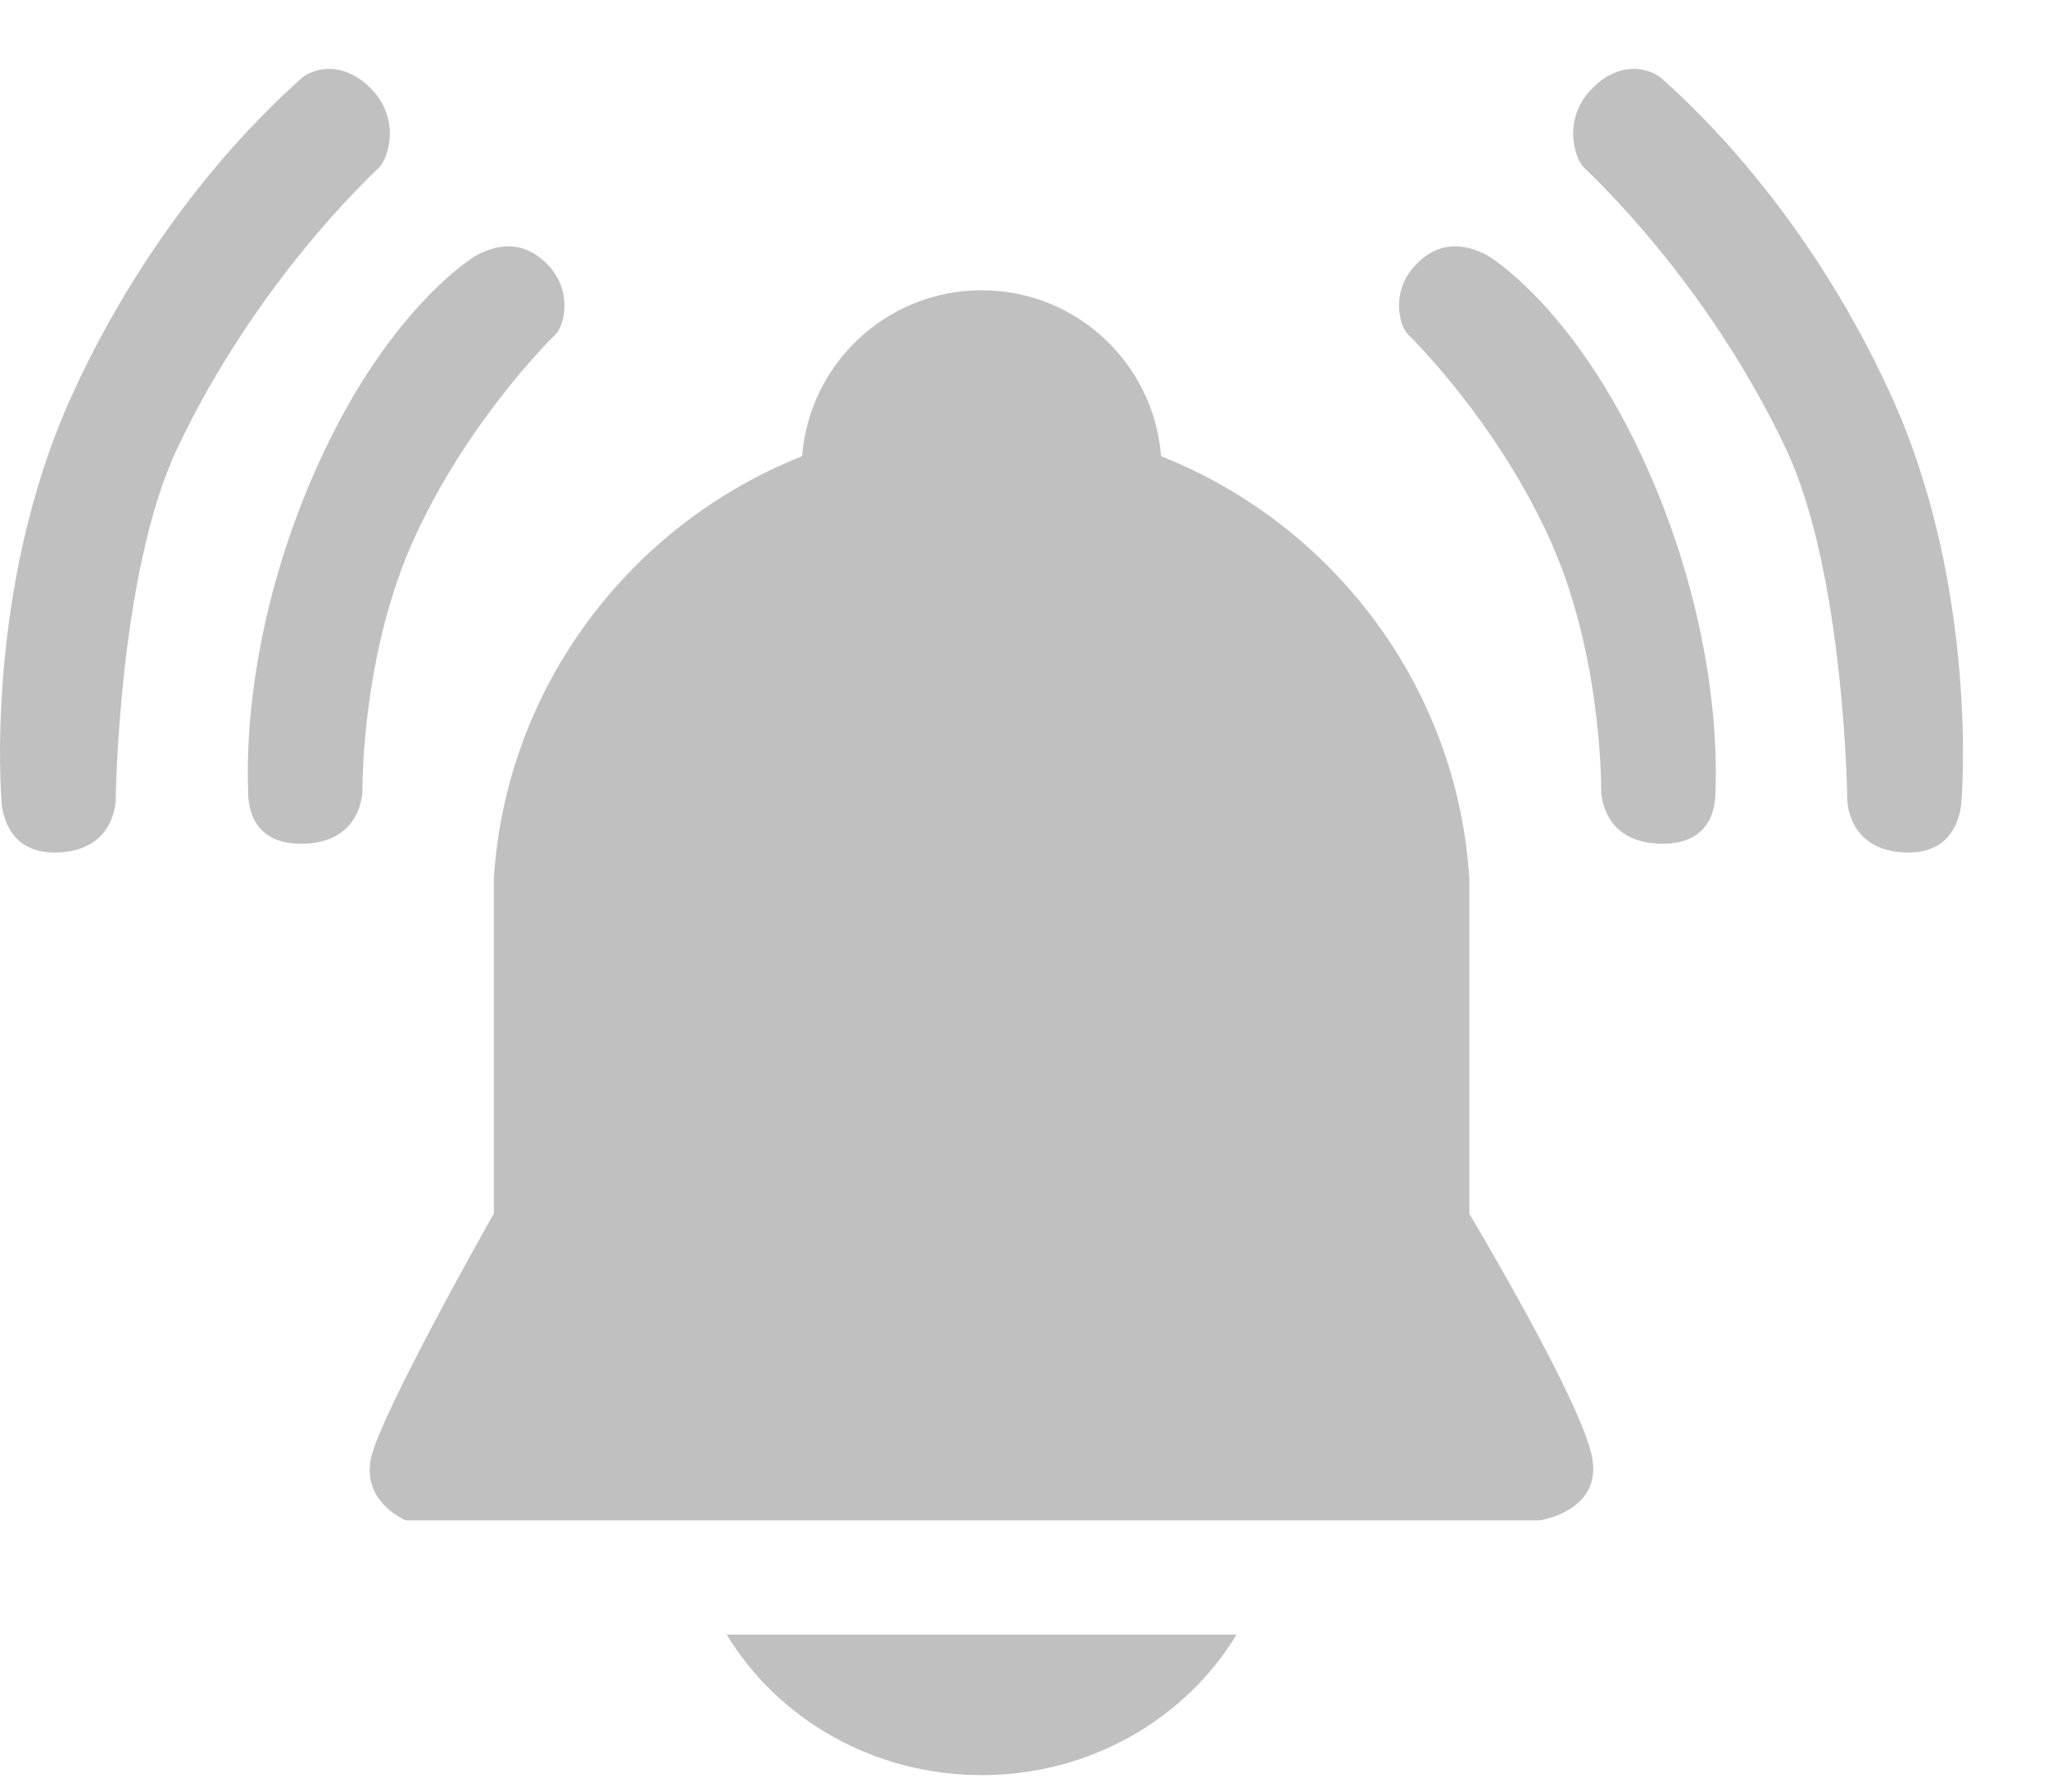
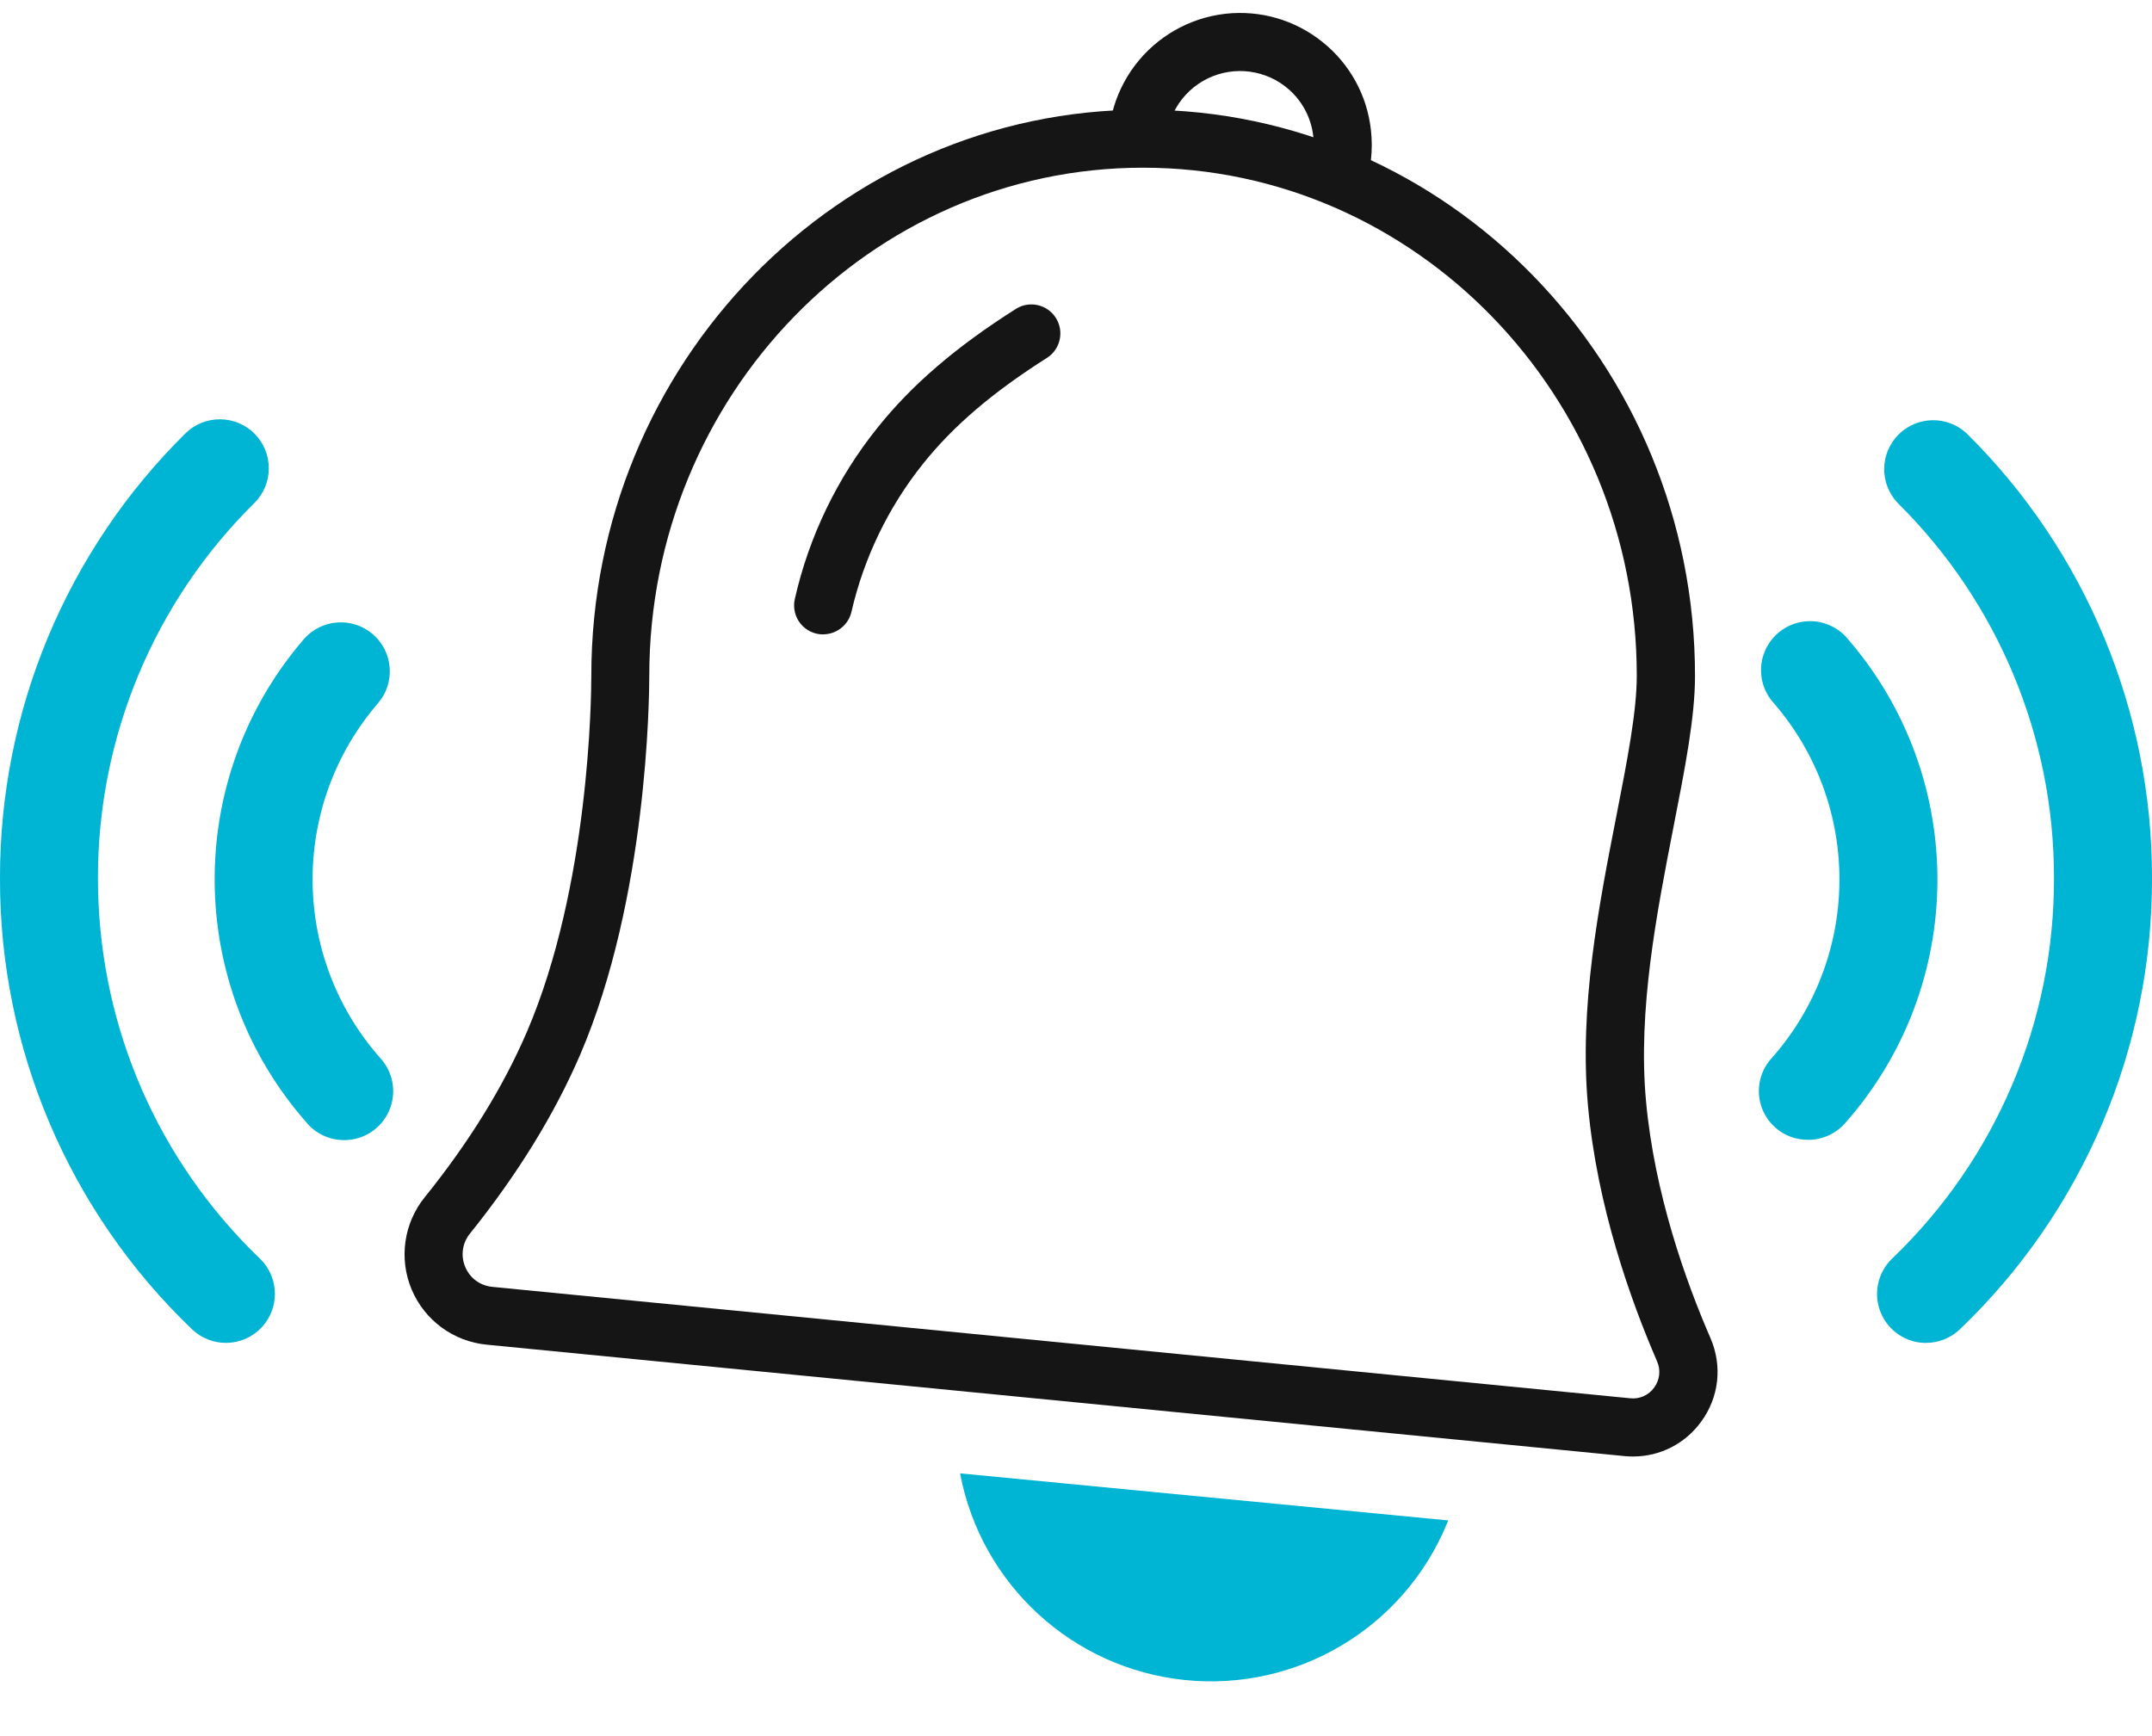
- <svg xmlns="http://www.w3.org/2000/svg" width="24" height="21" viewBox="0 0 24 21" fill="none">
-   <path d="M17.219 10.302C17.078 8.045 15.616 6.144 13.606 5.347C13.522 4.26 12.614 3.402 11.503 3.402C10.393 3.402 9.485 4.26 9.4 5.347C7.391 6.144 5.928 8.045 5.787 10.302V14.225C5.787 14.225 4.449 16.585 4.346 17.1C4.243 17.615 4.757 17.821 4.757 17.821H18.043C18.043 17.821 18.764 17.718 18.661 17.1C18.554 16.457 17.219 14.228 17.219 14.228V10.302Z" fill="#C0C0C0" />
-   <path d="M8.516 19.16C9.112 20.144 10.226 20.807 11.504 20.807C12.781 20.807 13.894 20.144 14.491 19.16H8.516Z" fill="#C0C0C0" />
-   <path d="M17.425 2.99C17.425 2.99 18.521 3.623 19.382 5.668C20.206 7.625 20.103 9.169 20.103 9.272C20.103 9.375 20.103 9.89 19.485 9.89C18.764 9.89 18.764 9.272 18.764 9.272C18.764 9.169 18.764 7.625 18.146 6.286C17.528 4.947 16.601 4.02 16.498 3.917C16.395 3.814 16.292 3.402 16.601 3.093C16.91 2.784 17.219 2.887 17.425 2.99Z" fill="#C0C0C0" />
-   <path d="M5.586 2.99C5.586 2.99 4.49 3.623 3.629 5.668C2.805 7.625 2.908 9.169 2.908 9.272C2.908 9.375 2.908 9.89 3.526 9.89C4.247 9.89 4.247 9.272 4.247 9.272C4.247 9.169 4.247 7.625 4.865 6.286C5.483 4.947 6.409 4.02 6.512 3.917C6.615 3.814 6.718 3.402 6.409 3.093C6.101 2.784 5.792 2.887 5.586 2.99Z" fill="#C0C0C0" />
-   <path d="M19.485 0.93C19.588 1.033 21.094 2.287 22.163 4.638C23.193 6.904 22.987 9.375 22.987 9.375C22.987 9.375 22.987 9.993 22.369 9.993C21.648 9.993 21.648 9.375 21.648 9.375C21.648 9.375 21.617 6.713 20.927 5.256C20 3.299 18.661 2.063 18.558 1.96C18.455 1.857 18.301 1.394 18.661 1.033C19.022 0.673 19.382 0.827 19.485 0.93Z" fill="#C0C0C0" />
-   <path d="M3.518 0.93C3.416 1.033 1.91 2.287 0.841 4.638C-0.189 6.904 0.017 9.375 0.017 9.375C0.017 9.375 0.017 9.993 0.635 9.993C1.356 9.993 1.356 9.375 1.356 9.375C1.356 9.375 1.387 6.713 2.077 5.256C3.004 3.299 4.342 2.063 4.445 1.96C4.548 1.857 4.703 1.394 4.342 1.033C3.982 0.673 3.621 0.827 3.518 0.93Z" fill="#C0C0C0" />
+ <svg xmlns="http://www.w3.org/2000/svg" width="31" height="25" fill="none">
+   <path d="M20.862 21.905s-.011.03-.018.044a3.678 3.678 0 01-7.014-.722l7.032.678z" fill="#00B4D3" />
+   <path d="M23.524 20.984a1.25 1.25 0 01-.123-.006L7.012 19.373a1.308 1.308 0 01-.893-2.125c.637-.79 1.133-1.594 1.472-2.384.9-2.097.927-4.823.927-5.127 0-4.498 3.566-8.157 7.949-8.157s7.95 3.66 7.95 8.157c0 .599-.144 1.33-.31 2.177-.241 1.237-.516 2.638-.396 3.948.122 1.336.572 2.596.929 3.417.173.401.124.85-.134 1.203-.233.32-.594.502-.982.502zM16.466 2.416c-3.923 0-7.113 3.284-7.113 7.321 0 .322-.028 3.207-.995 5.457-.37.86-.904 1.727-1.588 2.578a.469.469 0 00-.068.481c.068.163.215.27.39.287l16.39 1.605a.374.374 0 00.348-.156.377.377 0 00.04-.377c-.38-.878-.862-2.228-.994-3.673-.132-1.43.156-2.895.409-4.187.157-.804.293-1.498.293-2.016.002-4.036-3.19-7.32-7.112-7.32z" fill="#151515" />
+   <path d="M11.857 9.14a.417.417 0 01-.408-.508 6.094 6.094 0 011.19-2.468c.497-.622 1.134-1.169 2.005-1.72a.418.418 0 01.447.706c-.79.5-1.361.988-1.798 1.536a5.334 5.334 0 00-1.027 2.126.42.42 0 01-.409.327zM19.6 2.853l-.764-.34.01-.022c.062-.15.088-.307.077-.47a1.057 1.057 0 00-.356-.732 1.065 1.065 0 00-1.767.86l.006.053-.83.093A1.902 1.902 0 0117.747.19c.506-.03.993.138 1.374.474.38.336.605.8.636 1.307a1.877 1.877 0 01-.158.883z" fill="#151515" />
+   <path d="M26.044 16.421a.702.702 0 01-.524-1.175l.002-.002a3.883 3.883 0 00.033-5.11.706.706 0 111.07-.92 5.297 5.297 0 01-.048 6.97l-.007.008a.713.713 0 01-.526.23z" fill="#00B4D3" />
+   <path d="M27.745 19.348a.706.706 0 01-.489-1.215 7.558 7.558 0 002.332-5.482 7.578 7.578 0 00-2.251-5.404.706.706 0 01.993-1.003A8.986 8.986 0 0131 12.65a8.963 8.963 0 01-2.766 6.5.705.705 0 01-.49.197zM4.958 16.426a.705.705 0 01-.523-.23l-.01-.013a5.3 5.3 0 01-.05-6.972.704.704 0 111.069.922 3.887 3.887 0 00.035 5.112.705.705 0 01-.521 1.181z" fill="#00B4D3" />
+   <path d="M3.255 19.347a.705.705 0 01-.489-.196A8.963 8.963 0 010 12.651a8.982 8.982 0 012.67-6.406.705.705 0 11.993 1.003 7.578 7.578 0 00-2.252 5.403c0 2 .77 3.889 2.165 5.316.055.057.112.111.168.166a.706.706 0 01-.489 1.214z" fill="#00B4D3" />
</svg>
